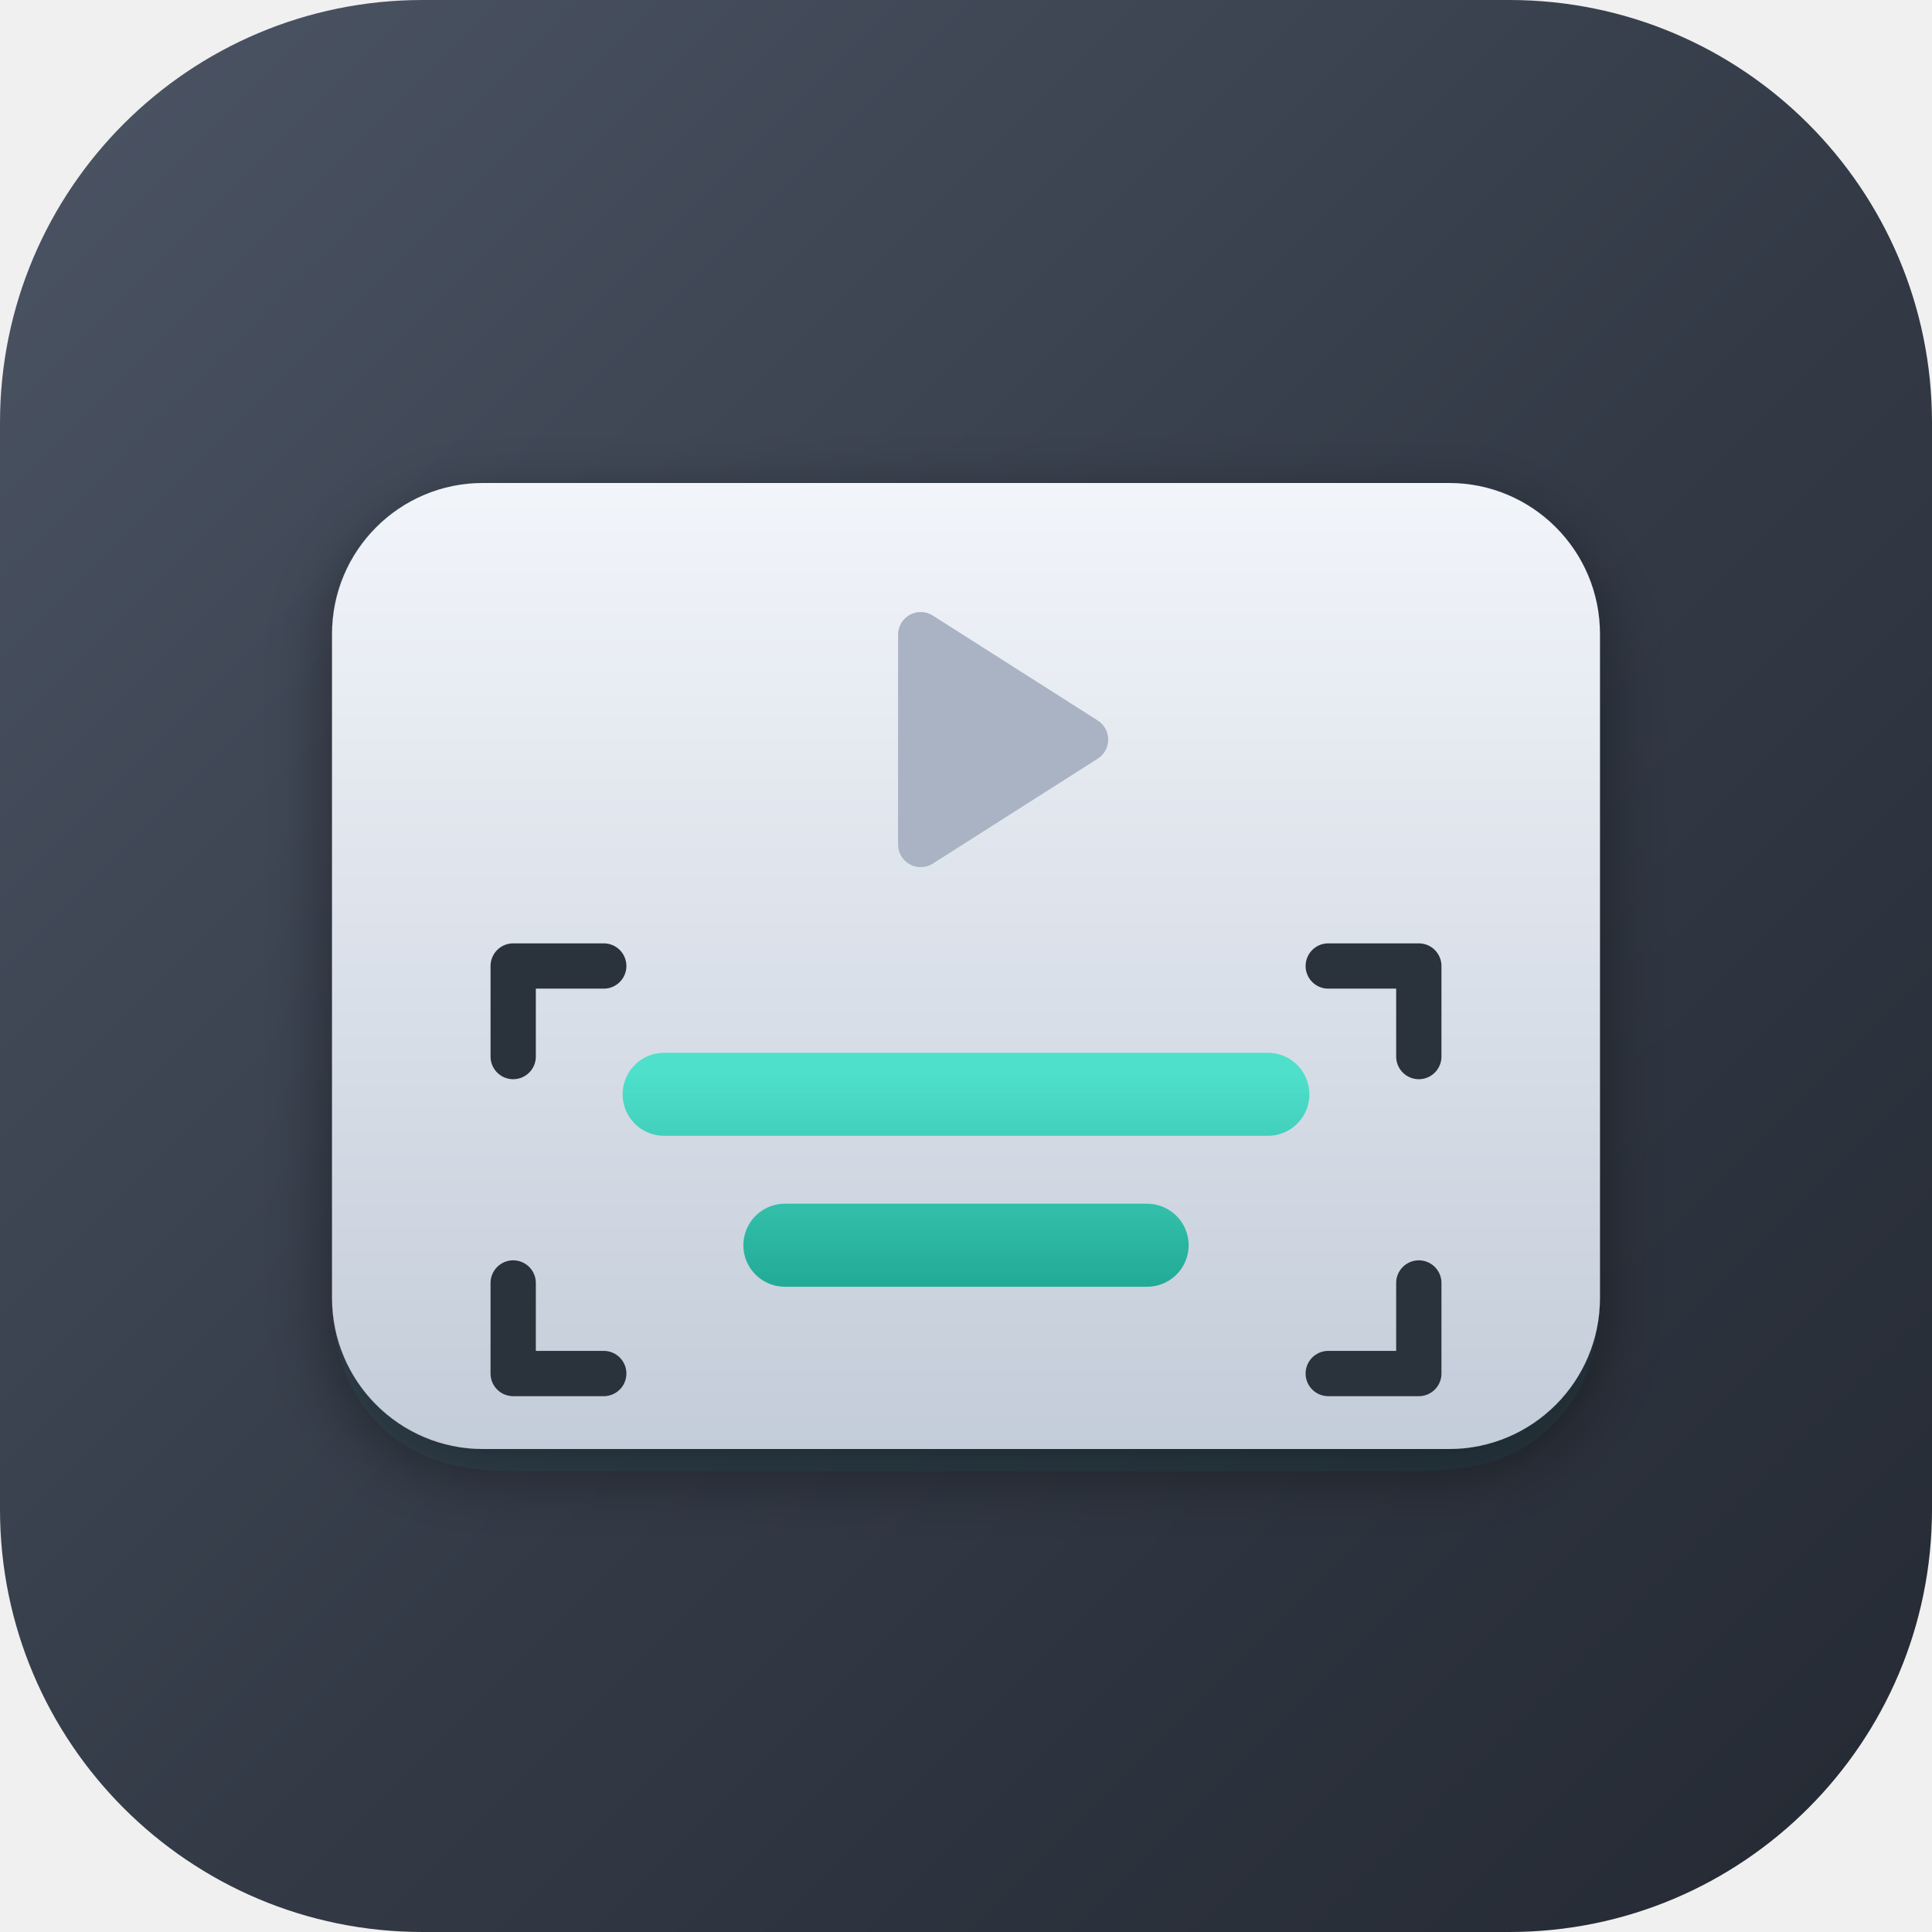
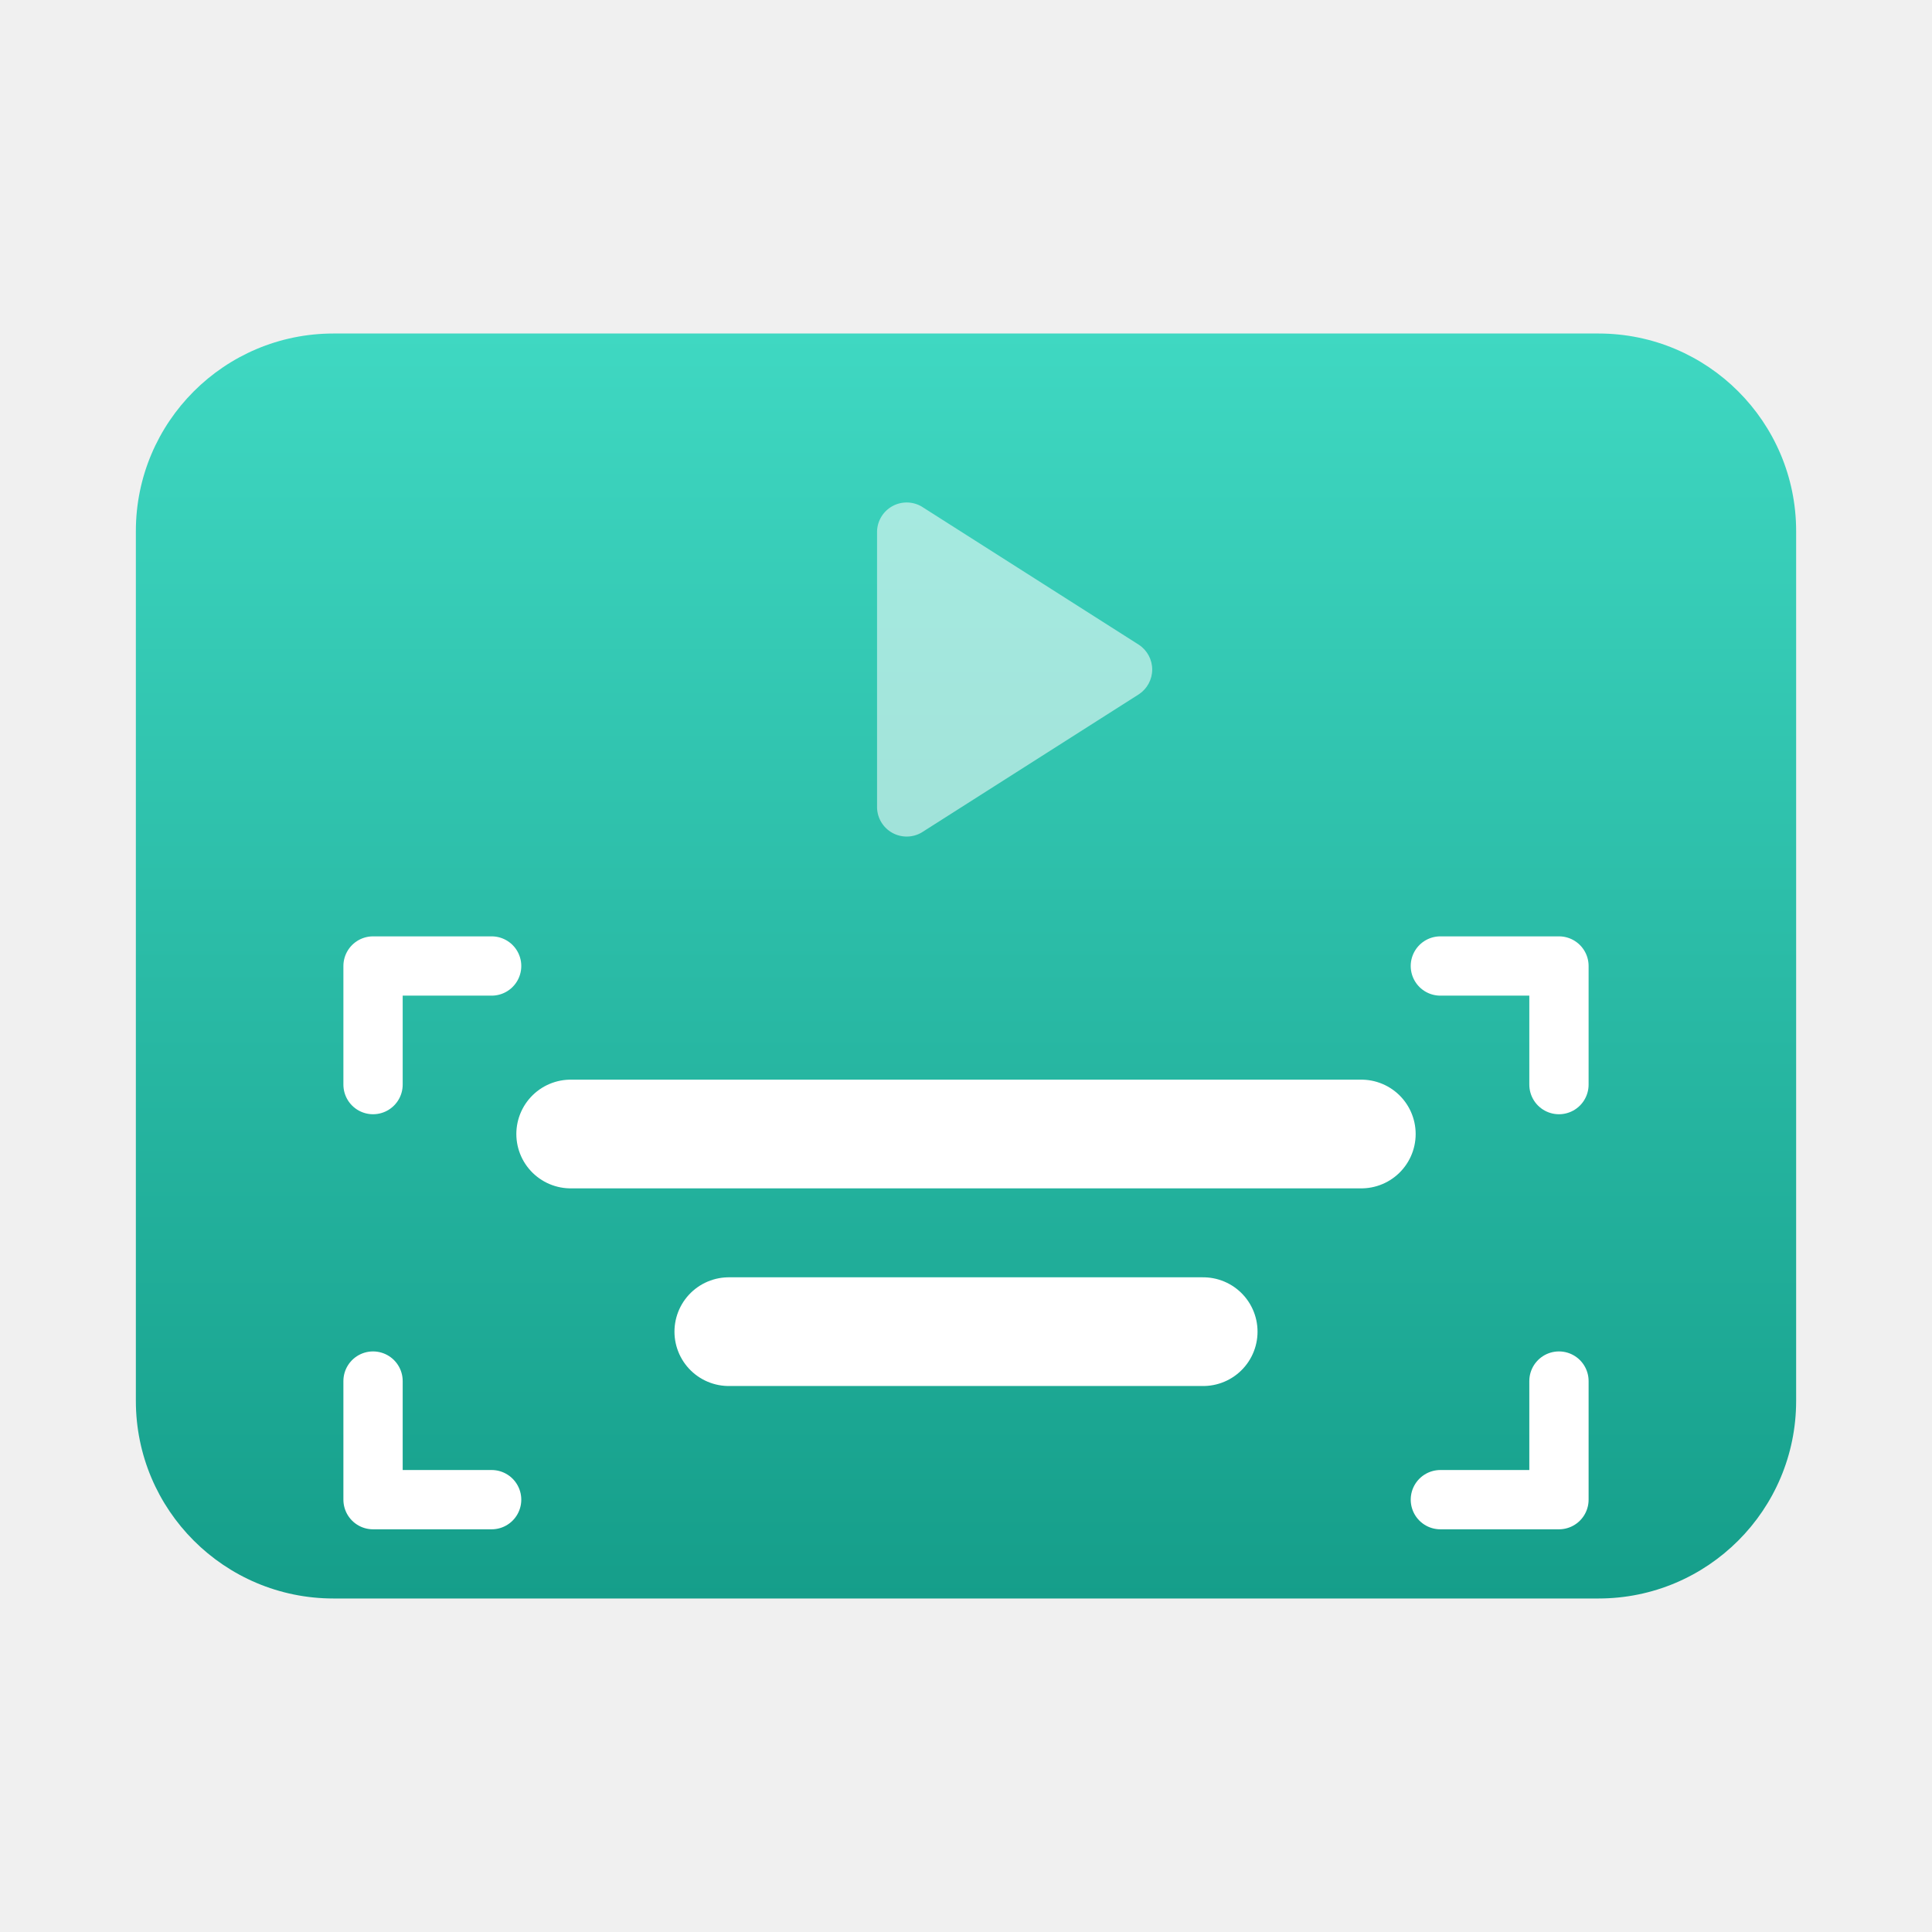
<svg xmlns="http://www.w3.org/2000/svg" width="512" height="512" viewBox="0 0 512 512">
  <defs>
-     <linearGradient id="ground" x1="0" y1="0" x2="1" y2="1">
-       <stop offset="0" stop-color="#4c5565" />
-       <stop offset="0.55" stop-color="#333a46" />
-       <stop offset="1" stop-color="#242932" />
+     <linearGradient id="teal" x1="0" y1="0" x2="0" y2="1">
+       <stop offset="0" stop-color="#3fd8c2" />
+       <stop offset="1" stop-color="#159e8a" />
    </linearGradient>
-     <linearGradient id="light" x1="0" y1="0" x2="0" y2="1">
-       <stop offset="0" stop-color="#f2f5fa" />
-       <stop offset="1" stop-color="#c3ccd9" />
-     </linearGradient>
-     <linearGradient id="accent" gradientUnits="userSpaceOnUse" x1="0" y1="284" x2="0" y2="344">
-       <stop offset="0" stop-color="#4fe0cb" />
-       <stop offset="1" stop-color="#1fa894" />
-     </linearGradient>
-     <filter id="lift" x="-30%" y="-30%" width="160%" height="160%">
-       <feDropShadow dx="0" dy="6" stdDeviation="9" flood-color="#11141a" flood-opacity="0.42" />
-     </filter>
  </defs>
-   <rect width="512" height="512" rx="112" fill="url(#ground)" />
-   <g filter="url(#lift)">
-     <rect x="88" y="128" width="336" height="256" rx="40" fill="url(#light)" />
-     <path d="M238 168 v56 a6 6 0 0 0 9 5 l44 -28 a6 6 0 0 0 0 -10 l-44 -28 a6 6 0 0 0 -9 5 Z" fill="#a9b3c3" />
-     <g stroke="url(#accent)" stroke-width="22" stroke-linecap="round">
+   <g transform="translate(256 256) scale(1.3095) translate(-256.0 -256.0)">
+     <rect x="88" y="128" width="336" height="256" rx="40" fill="url(#teal)" />
+     <path d="M238 168 v56 a6 6 0 0 0 9 5 l44 -28 a6 6 0 0 0 0 -10 l-44 -28 a6 6 0 0 0 -9 5 Z" fill="#ffffff" opacity="0.55" />
+     <g stroke="#ffffff" stroke-width="22" stroke-linecap="round">
      <line x1="176" y1="290" x2="336" y2="290" />
      <line x1="208" y1="330" x2="304" y2="330" />
    </g>
-     <g stroke="#2a303a" stroke-width="12" stroke-linecap="round" stroke-linejoin="round" fill="none">
+     <g stroke="#ffffff" stroke-width="12" stroke-linecap="round" stroke-linejoin="round" fill="none">
      <path d="M136 280 v-24 h24" />
      <path d="M376 280 v-24 h-24" />
      <path d="M136 340 v24 h24" />
      <path d="M376 340 v24 h-24" />
    </g>
  </g>
</svg>
